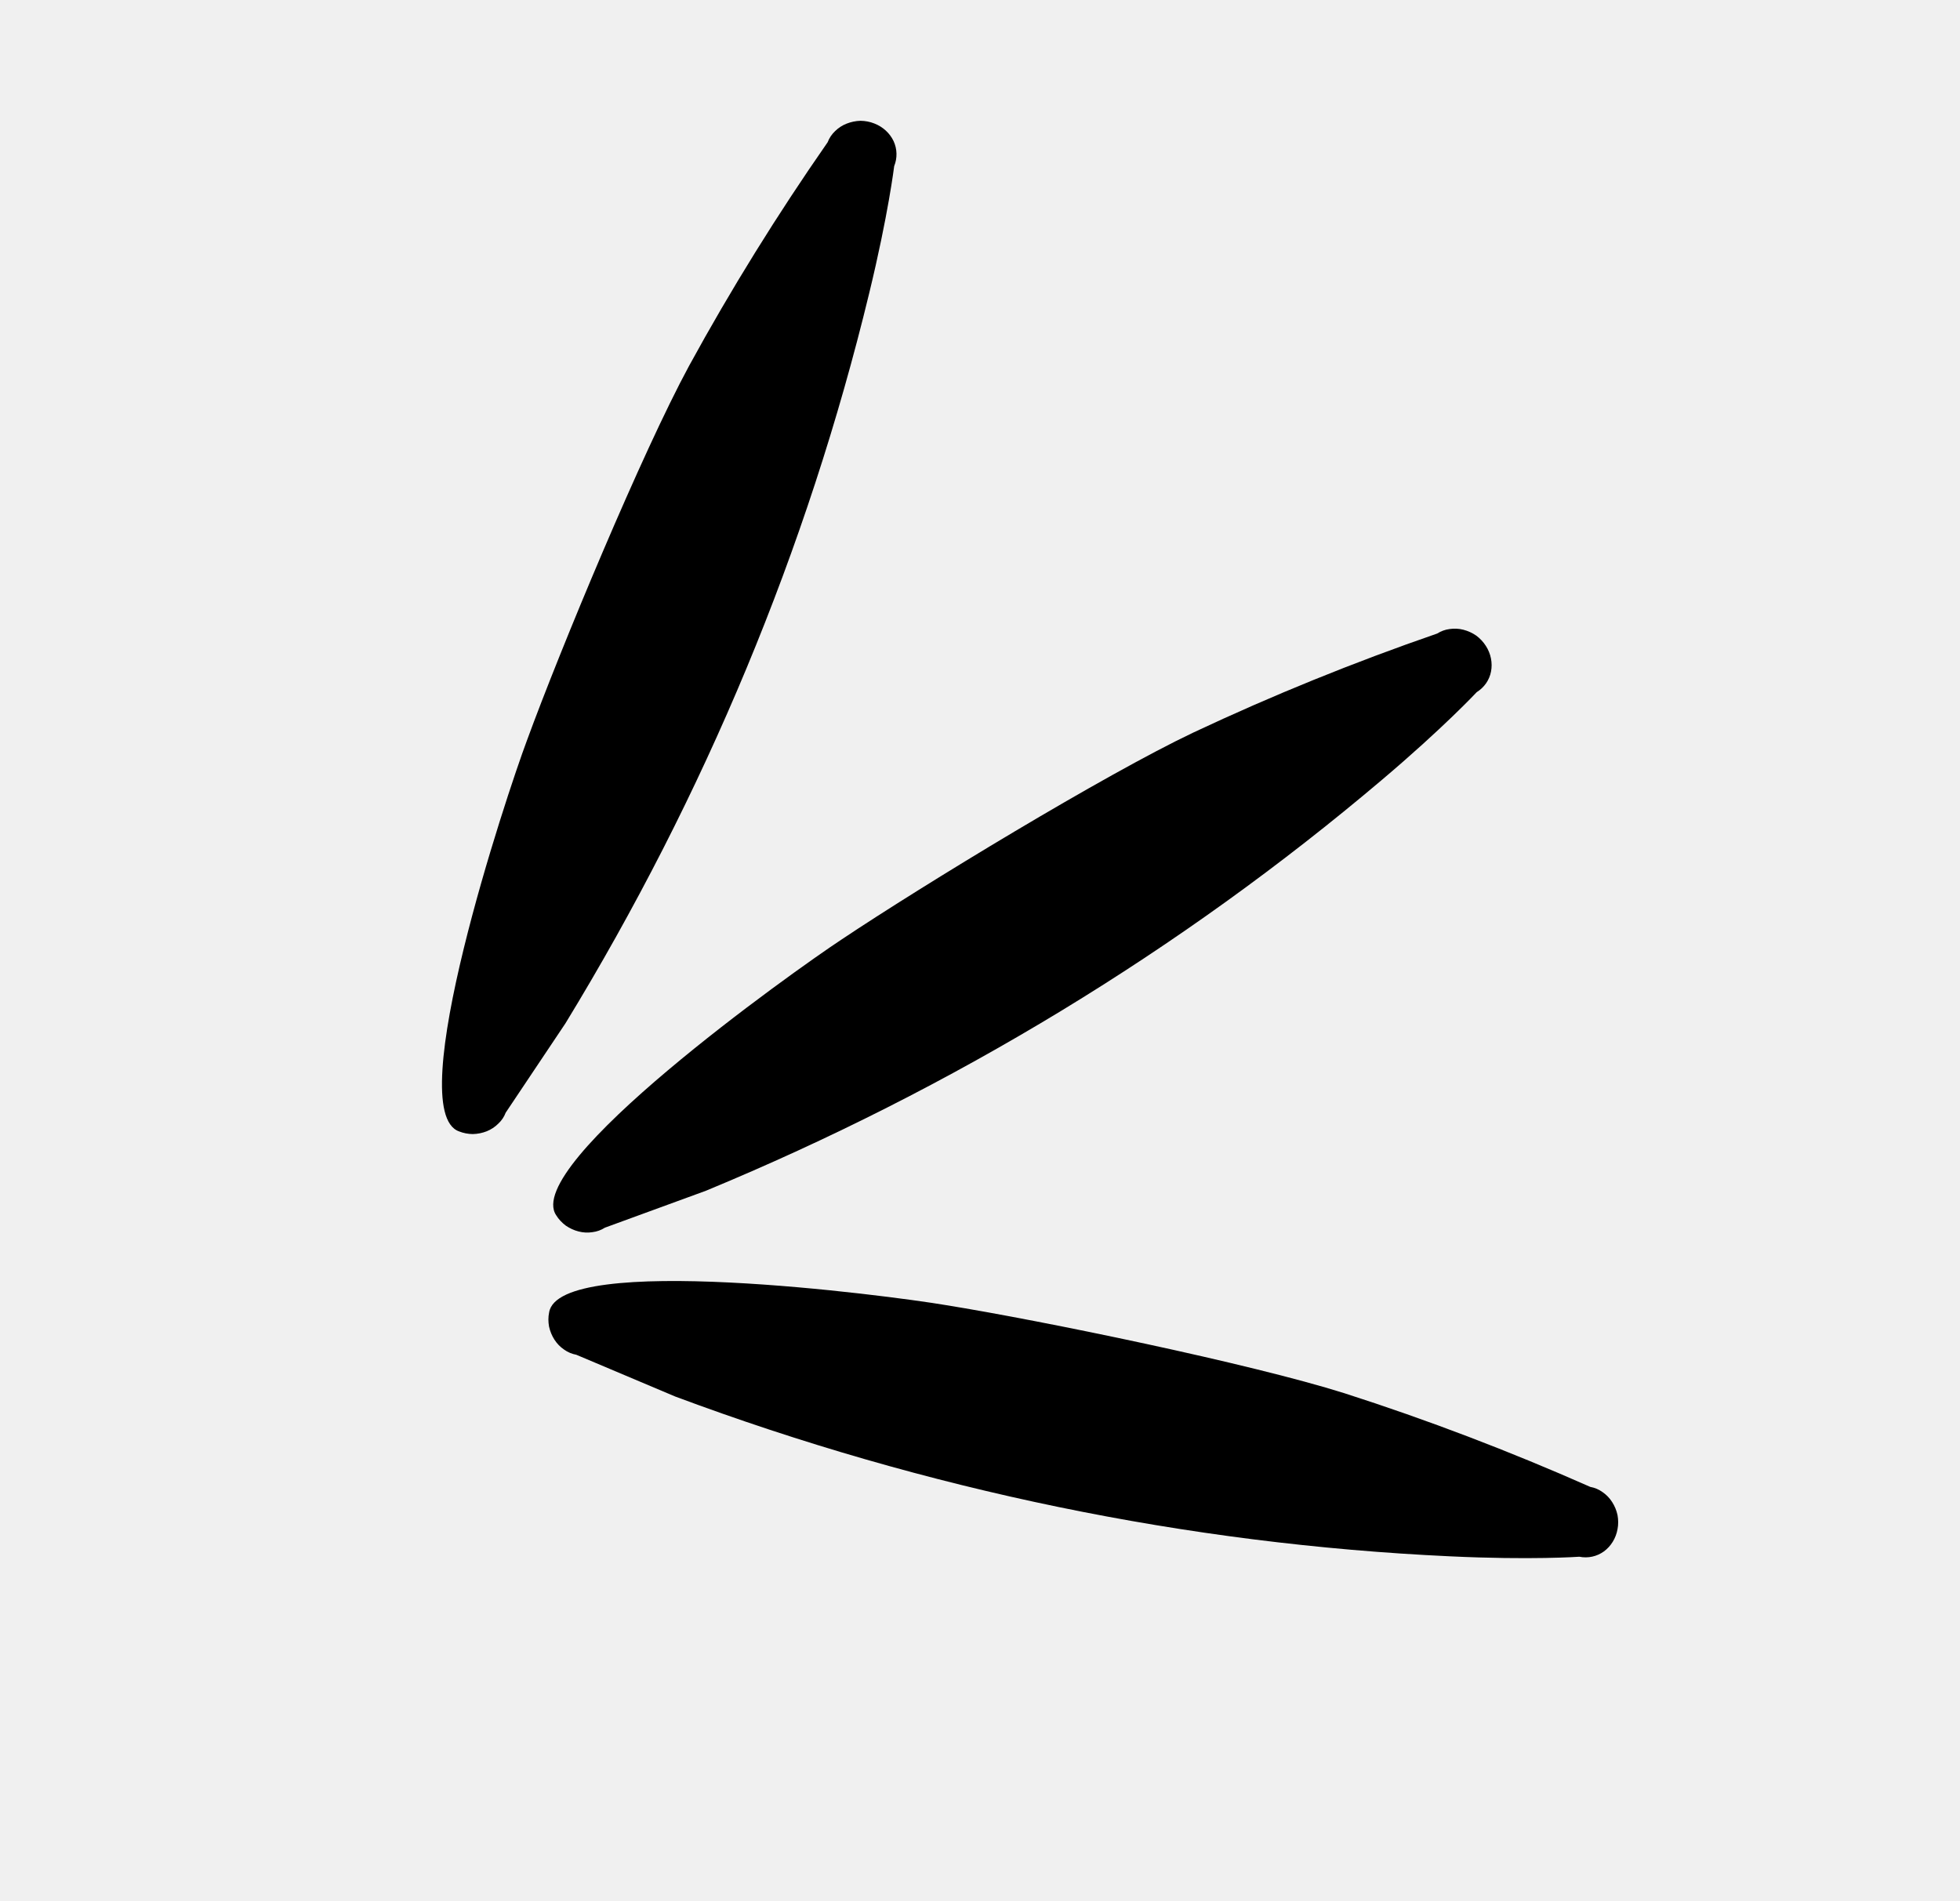
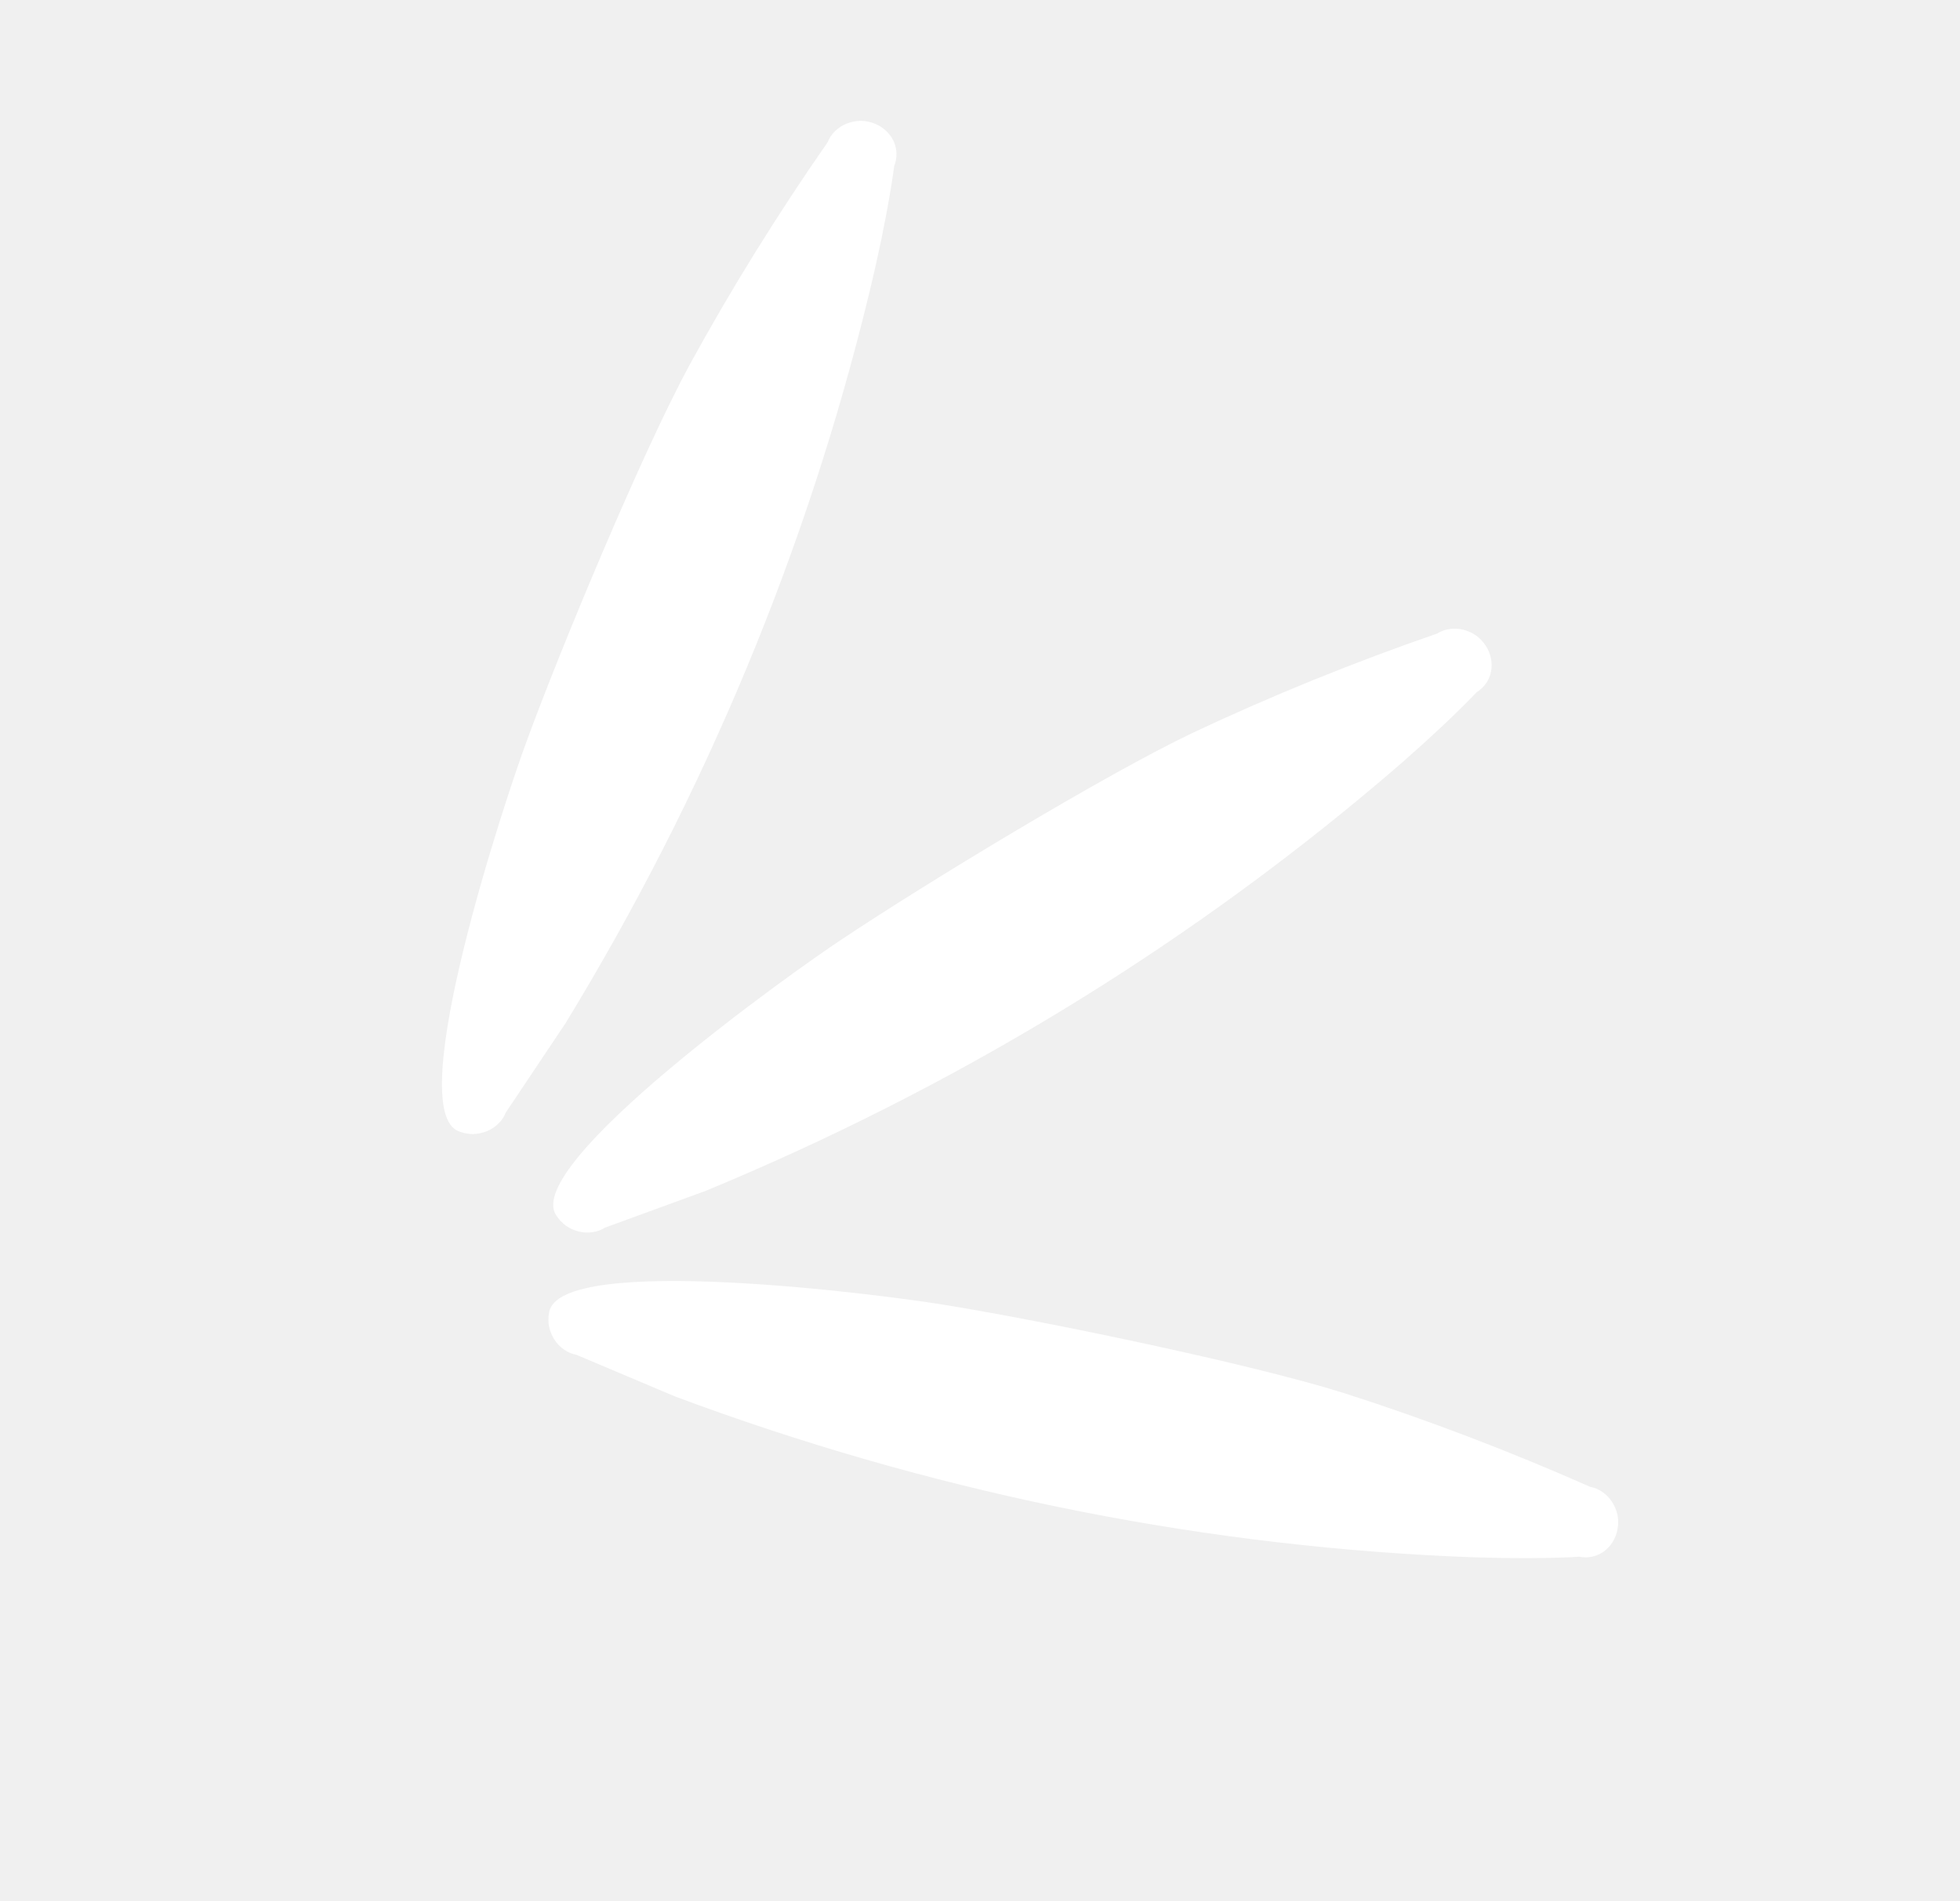
<svg xmlns="http://www.w3.org/2000/svg" width="33" height="32" viewBox="0 0 33 32" fill="none">
-   <path d="M14.488 2.034C14.567 2.035 14.648 2.05 14.72 2.079C14.866 2.135 14.982 2.243 15.045 2.376C15.107 2.51 15.11 2.661 15.055 2.798C15.055 2.798 14.957 3.61 14.634 4.939C13.593 9.241 11.87 13.382 9.52 17.232L8.514 18.736C8.488 18.805 8.446 18.869 8.388 18.922C8.334 18.976 8.269 19.019 8.195 19.049C8.121 19.078 8.043 19.094 7.96 19.096C7.881 19.095 7.801 19.08 7.729 19.051C6.759 18.706 8.525 13.396 8.872 12.468C9.437 10.923 10.812 7.618 11.602 6.16C12.307 4.87 13.088 3.612 13.935 2.395C13.961 2.326 14.003 2.262 14.06 2.208C14.115 2.154 14.18 2.111 14.254 2.082C14.328 2.053 14.407 2.036 14.488 2.034Z" fill="black" />
-   <path d="M27.234 25.513C27.248 25.591 27.249 25.672 27.234 25.748C27.207 25.902 27.123 26.037 27.004 26.124C26.884 26.21 26.737 26.242 26.591 26.213C26.591 26.213 25.776 26.271 24.41 26.206C19.989 26 15.596 25.092 11.37 23.516L9.703 22.812C9.631 22.799 9.56 22.77 9.496 22.724C9.433 22.681 9.379 22.626 9.335 22.558C9.292 22.491 9.262 22.418 9.244 22.337C9.23 22.259 9.229 22.177 9.245 22.102C9.4 21.084 14.949 21.811 15.925 21.976C17.549 22.238 21.055 22.961 22.636 23.46C24.036 23.909 25.42 24.437 26.775 25.037C26.848 25.05 26.919 25.079 26.982 25.125C27.046 25.169 27.1 25.224 27.143 25.292C27.186 25.359 27.217 25.433 27.234 25.513Z" fill="black" />
-   <path d="M24.857 10.704C24.92 10.751 24.976 10.811 25.017 10.876C25.102 11.007 25.132 11.163 25.104 11.308C25.076 11.453 24.989 11.576 24.863 11.655C24.863 11.655 24.306 12.253 23.262 13.136C19.885 15.997 16.052 18.326 11.884 20.051L10.185 20.672C10.123 20.712 10.051 20.739 9.973 20.748C9.897 20.76 9.82 20.756 9.742 20.736C9.665 20.717 9.593 20.683 9.525 20.637C9.462 20.589 9.405 20.53 9.365 20.464C8.785 19.613 13.342 16.365 14.169 15.82C15.536 14.906 18.595 13.046 20.092 12.335C21.423 11.709 22.795 11.152 24.197 10.668C24.259 10.629 24.331 10.601 24.408 10.592C24.484 10.581 24.562 10.584 24.639 10.604C24.716 10.624 24.79 10.657 24.857 10.704Z" fill="black" />
+   <path d="M14.488 2.034C14.567 2.035 14.648 2.05 14.72 2.079C14.866 2.135 14.982 2.243 15.045 2.376C15.107 2.51 15.11 2.661 15.055 2.798C15.055 2.798 14.957 3.61 14.634 4.939C13.593 9.241 11.87 13.382 9.52 17.232L8.514 18.736C8.488 18.805 8.446 18.869 8.388 18.922C8.334 18.976 8.269 19.019 8.195 19.049C8.121 19.078 8.043 19.094 7.96 19.096C7.881 19.095 7.801 19.08 7.729 19.051C6.759 18.706 8.525 13.396 8.872 12.468C9.437 10.923 10.812 7.618 11.602 6.16C12.307 4.87 13.088 3.612 13.935 2.395C13.961 2.326 14.003 2.262 14.06 2.208C14.115 2.154 14.18 2.111 14.254 2.082C14.328 2.053 14.407 2.036 14.488 2.034Z" fill="white" />
+   <path d="M27.234 25.513C27.248 25.591 27.249 25.672 27.234 25.748C27.207 25.902 27.123 26.037 27.004 26.124C26.884 26.21 26.737 26.242 26.591 26.213C26.591 26.213 25.776 26.271 24.41 26.206C19.989 26 15.596 25.092 11.37 23.516L9.703 22.812C9.631 22.799 9.56 22.77 9.496 22.724C9.433 22.681 9.379 22.626 9.335 22.558C9.292 22.491 9.262 22.418 9.244 22.337C9.23 22.259 9.229 22.177 9.245 22.102C9.4 21.084 14.949 21.811 15.925 21.976C17.549 22.238 21.055 22.961 22.636 23.46C24.036 23.909 25.42 24.437 26.775 25.037C26.848 25.05 26.919 25.079 26.982 25.125C27.046 25.169 27.1 25.224 27.143 25.292C27.186 25.359 27.217 25.433 27.234 25.513Z" fill="white" />
+   <path d="M24.857 10.704C24.92 10.751 24.976 10.811 25.017 10.876C25.102 11.007 25.132 11.163 25.104 11.308C25.076 11.453 24.989 11.576 24.863 11.655C24.863 11.655 24.306 12.253 23.262 13.136C19.885 15.997 16.052 18.326 11.884 20.051L10.185 20.672C10.123 20.712 10.051 20.739 9.973 20.748C9.897 20.76 9.82 20.756 9.742 20.736C9.665 20.717 9.593 20.683 9.525 20.637C9.462 20.589 9.405 20.53 9.365 20.464C8.785 19.613 13.342 16.365 14.169 15.82C15.536 14.906 18.595 13.046 20.092 12.335C21.423 11.709 22.795 11.152 24.197 10.668C24.259 10.629 24.331 10.601 24.408 10.592C24.484 10.581 24.562 10.584 24.639 10.604C24.716 10.624 24.79 10.657 24.857 10.704Z" fill="white" />
</svg>
